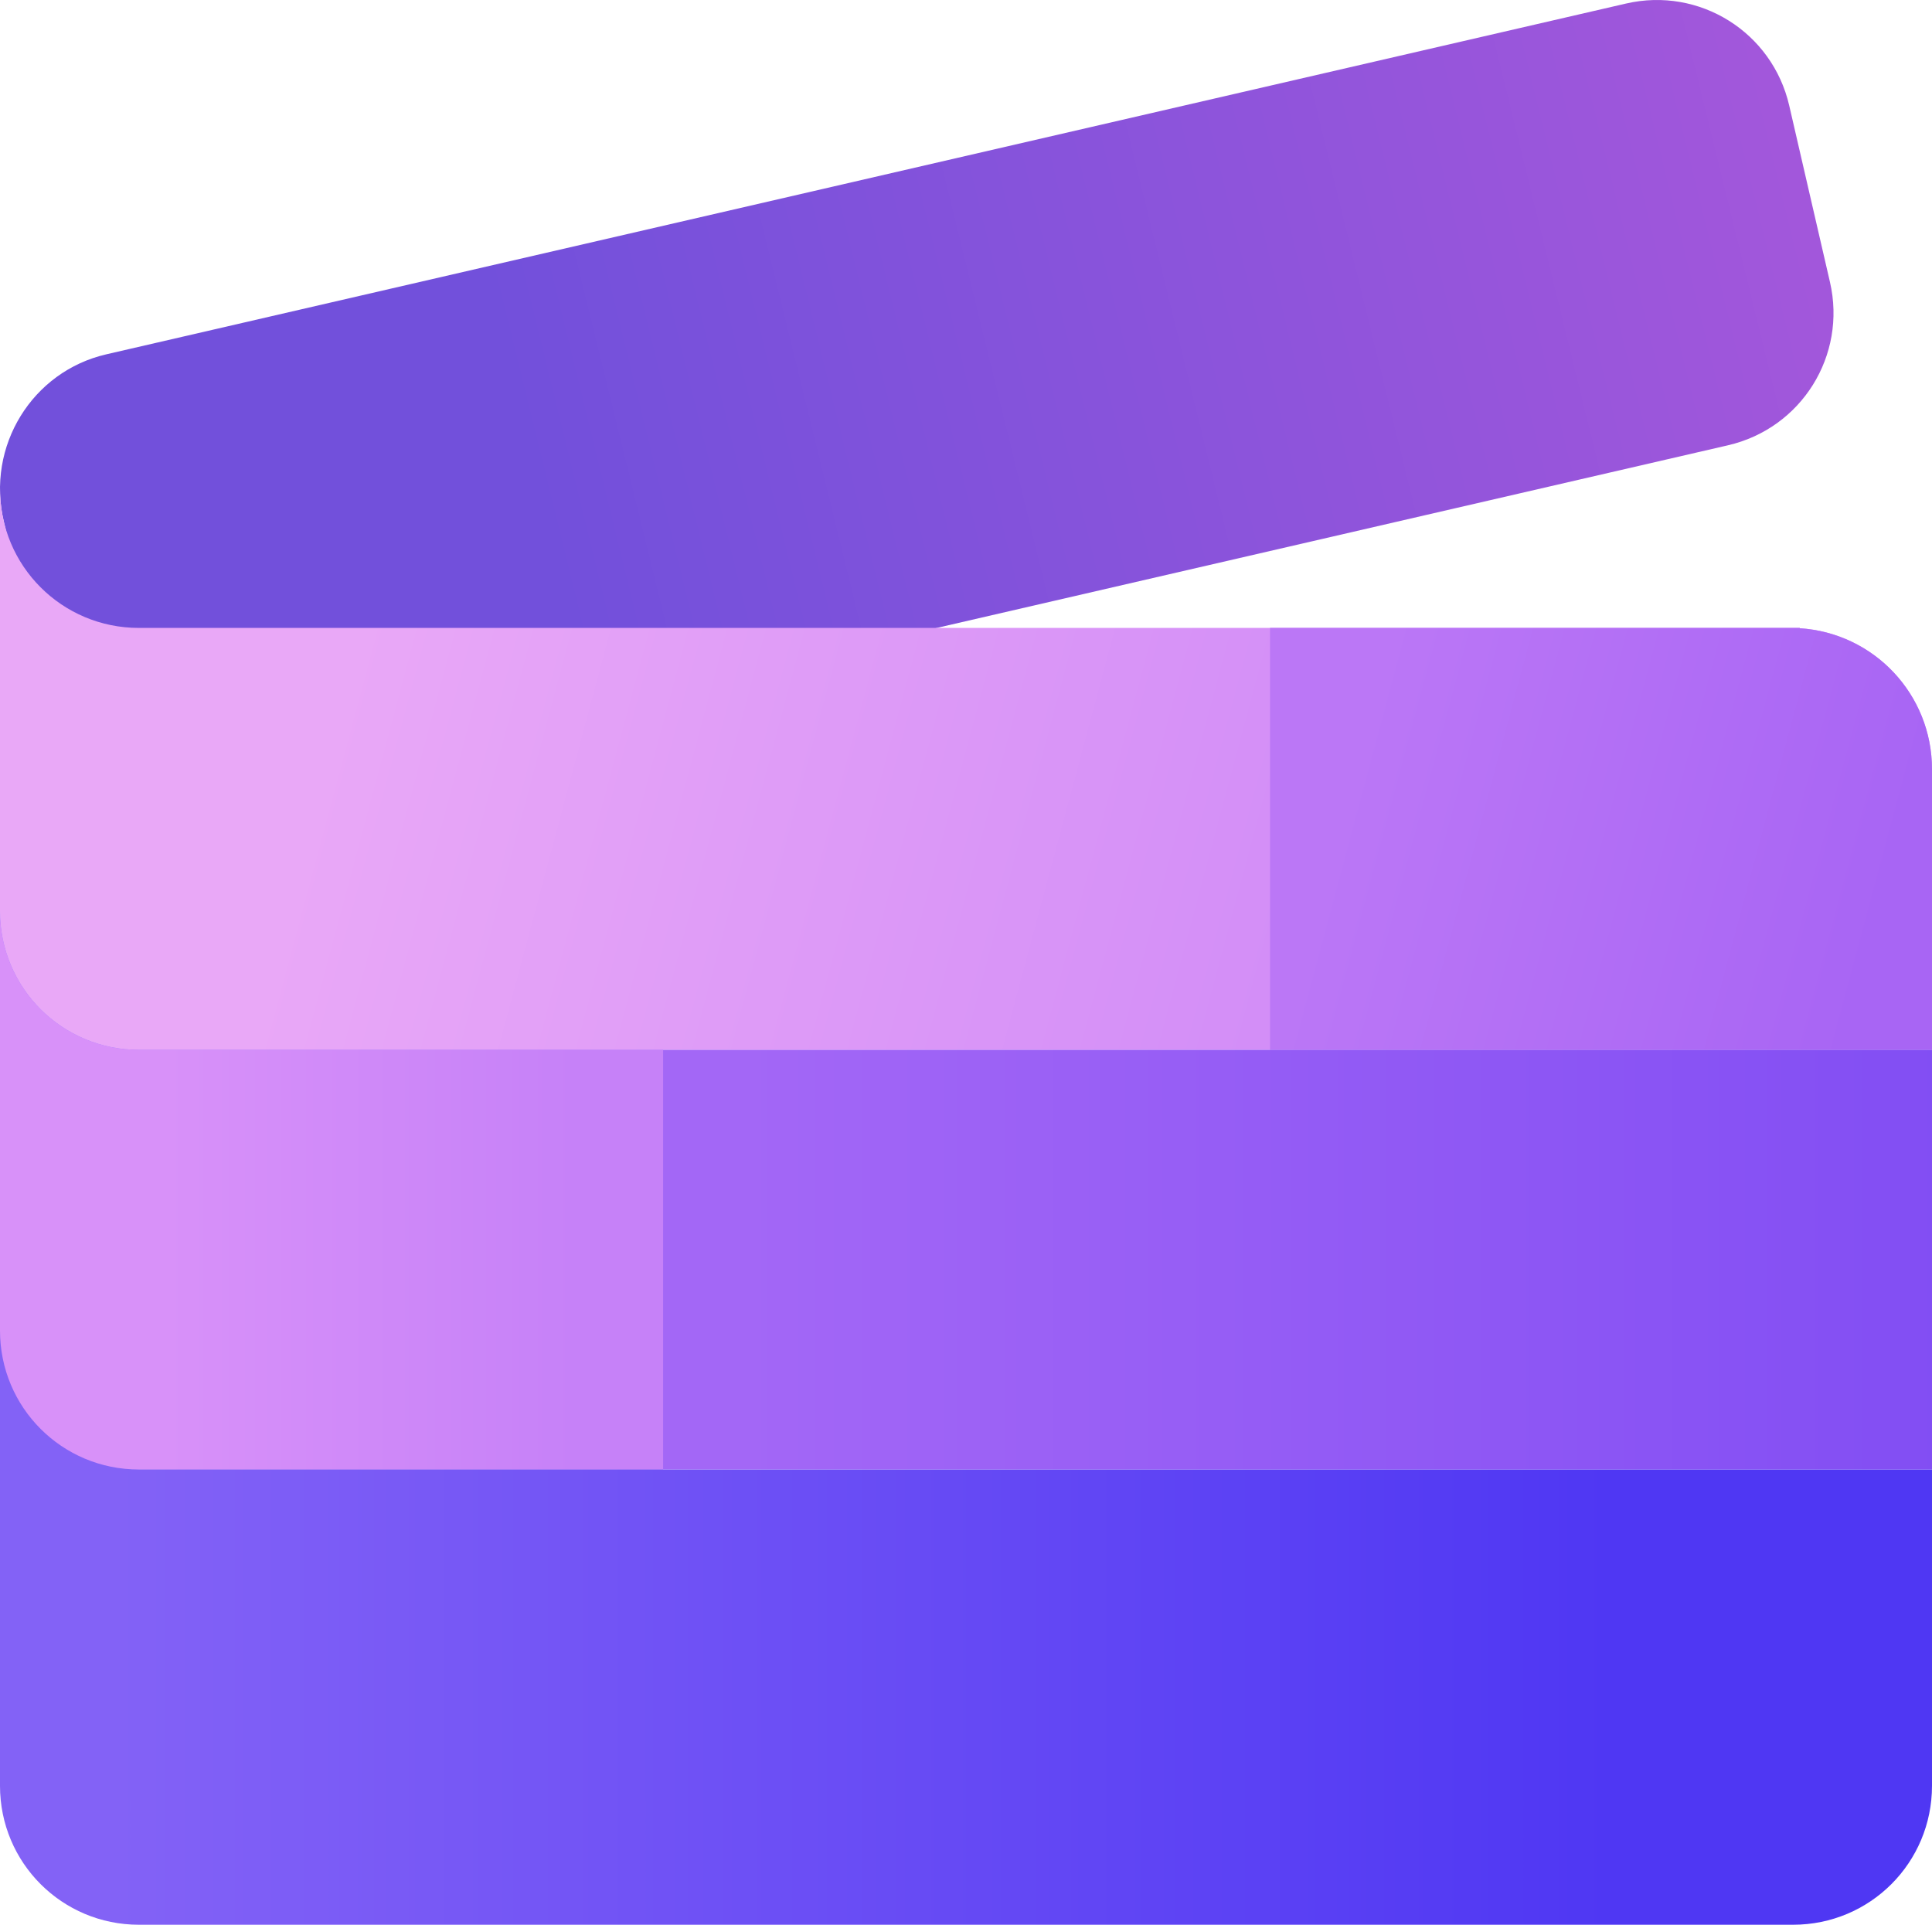
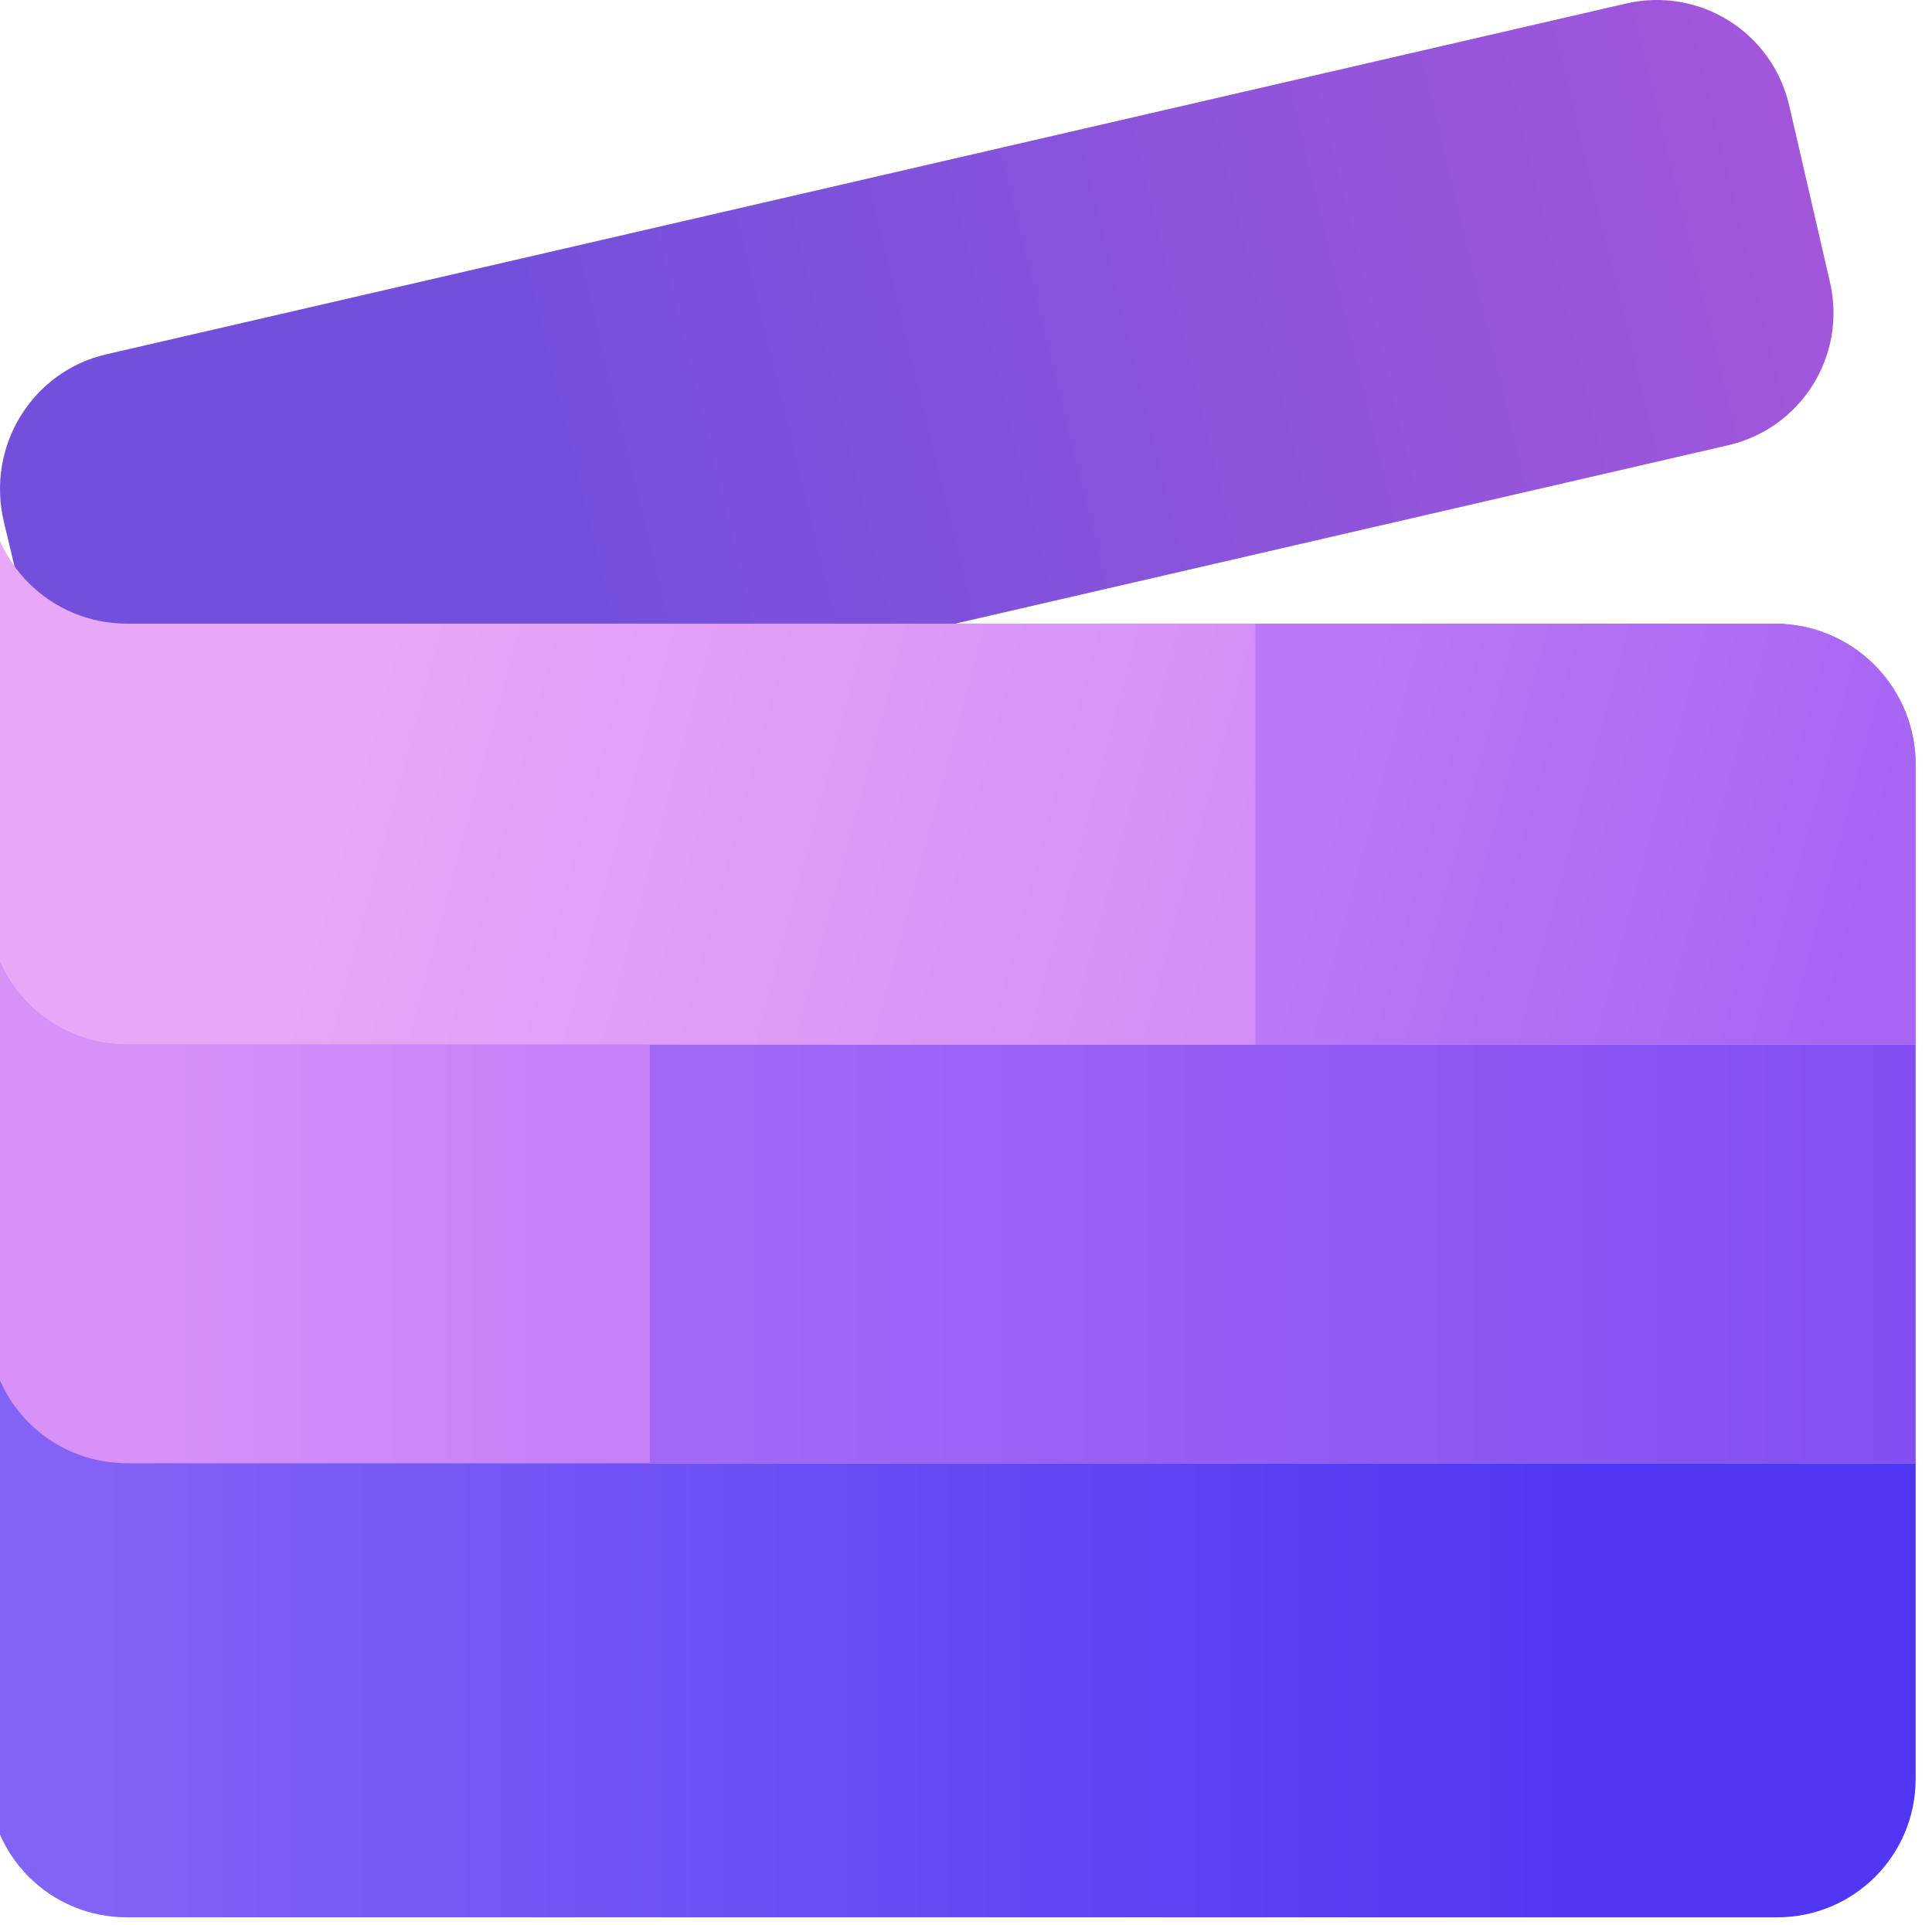
- <svg xmlns="http://www.w3.org/2000/svg" xmlns:xlink="http://www.w3.org/1999/xlink" width="276.046mm" height="275.016mm" viewBox="0 0 276.046 275.016" version="1.1" id="svg5" xml:space="preserve">
-   <defs id="defs2">
-     <linearGradient id="linearGradient37611">
-       <stop style="stop-color:#8362f6;stop-opacity:1;" offset="0" id="stop37607" />
-       <stop style="stop-color:#4f37f3;stop-opacity:1;" offset="1" id="stop37609" />
+ <svg xmlns="http://www.w3.org/2000/svg" xmlns:xlink="http://www.w3.org/1999/xlink" xml:space="preserve" width="276.046mm" height="275.016mm" viewBox="0 0 276.046 275.016">
+   <defs>
+     <linearGradient id="f">
+       <stop offset="0" style="stop-color:#8362f6;stop-opacity:1" />
+       <stop offset="1" style="stop-color:#4f37f3;stop-opacity:1" />
    </linearGradient>
-     <linearGradient id="linearGradient36568">
-       <stop style="stop-color:#a367f6;stop-opacity:1;" offset="0" id="stop36564" />
-       <stop style="stop-color:#814df3;stop-opacity:1;" offset="1" id="stop36566" />
+     <linearGradient id="e">
+       <stop offset="0" style="stop-color:#a367f6;stop-opacity:1" />
+       <stop offset="1" style="stop-color:#814df3;stop-opacity:1" />
    </linearGradient>
-     <linearGradient id="linearGradient34214">
-       <stop style="stop-color:#d891f9;stop-opacity:1;" offset="0" id="stop34210" />
-       <stop style="stop-color:#c681f8;stop-opacity:1;" offset="1" id="stop34212" />
+     <linearGradient id="d">
+       <stop offset="0" style="stop-color:#d891f9;stop-opacity:1" />
+       <stop offset="1" style="stop-color:#c681f8;stop-opacity:1" />
    </linearGradient>
-     <linearGradient id="linearGradient33378">
-       <stop style="stop-color:#bb77f6;stop-opacity:1;" offset="0" id="stop33374" />
-       <stop style="stop-color:#a865f4;stop-opacity:1;" offset="1" id="stop33376" />
+     <linearGradient id="c">
+       <stop offset="0" style="stop-color:#bb77f6;stop-opacity:1" />
+       <stop offset="1" style="stop-color:#a865f4;stop-opacity:1" />
    </linearGradient>
-     <linearGradient id="linearGradient32128">
-       <stop style="stop-color:#e9a8f7;stop-opacity:1;" offset="0" id="stop32124" />
-       <stop style="stop-color:#d38ef7;stop-opacity:1;" offset="1" id="stop32126" />
+     <linearGradient id="b">
+       <stop offset="0" style="stop-color:#e9a8f7;stop-opacity:1" />
+       <stop offset="1" style="stop-color:#d38ef7;stop-opacity:1" />
    </linearGradient>
-     <linearGradient id="linearGradient31223">
-       <stop style="stop-color:#7250db;stop-opacity:1;" offset="0" id="stop31219" />
-       <stop style="stop-color:#a357db;stop-opacity:1;" offset="1" id="stop31221" />
+     <linearGradient id="a">
+       <stop offset="0" style="stop-color:#7250db;stop-opacity:1" />
+       <stop offset="1" style="stop-color:#a357db;stop-opacity:1" />
    </linearGradient>
-     <linearGradient xlink:href="#linearGradient31223" id="linearGradient31225" x1="363.335" y1="211.988" x2="461.396" y2="210.611" gradientUnits="userSpaceOnUse" gradientTransform="matrix(1.875311,-0.4328758,0.4328758,1.875311,-334.1625,-79.8192)" />
-     <linearGradient xlink:href="#linearGradient32128" id="linearGradient32130" x1="384.915" y1="144.655" x2="454.752" y2="163.368" gradientUnits="userSpaceOnUse" />
-     <linearGradient xlink:href="#linearGradient33378" id="linearGradient33380" x1="461.986" y1="143.004" x2="501.312" y2="153.541" gradientUnits="userSpaceOnUse" />
-     <linearGradient xlink:href="#linearGradient34214" id="linearGradient34216" x1="373.629" y1="178.512" x2="404.183" y2="178.512" gradientUnits="userSpaceOnUse" />
-     <linearGradient xlink:href="#linearGradient36568" id="linearGradient36570" x1="416.569" y1="178.787" x2="508.504" y2="178.787" gradientUnits="userSpaceOnUse" />
-     <linearGradient xlink:href="#linearGradient37611" id="linearGradient37613" x1="369.776" y1="211.542" x2="480.979" y2="211.542" gradientUnits="userSpaceOnUse" />
+     <linearGradient xlink:href="#a" id="g" x1="363.335" x2="461.396" y1="211.988" y2="210.611" gradientTransform="matrix(1.88 -.43 .43 1.88 -334.1625 -79.8192)" gradientUnits="userSpaceOnUse" />
+     <linearGradient xlink:href="#b" id="h" x1="384.915" x2="454.752" y1="144.655" y2="163.368" gradientUnits="userSpaceOnUse" />
+     <linearGradient xlink:href="#c" id="i" x1="461.986" x2="501.312" y1="143.004" y2="153.541" gradientUnits="userSpaceOnUse" />
+     <linearGradient xlink:href="#d" id="k" x1="373.629" x2="404.183" y1="178.512" y2="178.512" gradientUnits="userSpaceOnUse" />
+     <linearGradient xlink:href="#e" id="j" x1="416.569" x2="508.504" y1="178.787" y2="178.787" gradientUnits="userSpaceOnUse" />
+     <linearGradient xlink:href="#f" id="l" x1="369.776" x2="480.979" y1="211.542" y2="211.542" gradientUnits="userSpaceOnUse" />
  </defs>
-   <g id="layer1" transform="translate(-361.4043,-86.32627)">
-     <path id="rect31164" style="opacity:1;fill:url(#linearGradient31225);fill-opacity:1;stroke-width:15.114;stroke-linecap:round;stroke-linejoin:round" d="M 376.571,136.959 593.73,86.833 c 10.496,-2.423 20.896,4.077 23.319,14.572 l 5.823,25.227 c 2.423,10.496 -4.077,20.896 -14.572,23.319 l -217.159,50.126 c -10.496,2.423 -20.823,-4.094 -23.319,-14.572 l -5.858,-24.59 c -2.598,-10.906 4.111,-21.532 14.607,-23.955 z" />
-     <g id="g38734" transform="matrix(1.924622,0,0,1.924622,-334.1625,-79.8192)">
-       <g id="g38721">
-         <path id="rect30646-58" style="fill:url(#linearGradient32130);fill-opacity:1;stroke-width:7.853;stroke-linecap:round;stroke-linejoin:round" d="m 361.404,122.628 v 31.319 c 0,5.715 4.601,10.316 10.316,10.316 h 133.113 v -18.919 -1.898 c 0,-5.587 -4.32,-10.128 -9.816,-10.479 v -0.023 H 371.72 c -5.715,0 -10.316,-4.601 -10.316,-10.316 z" />
-         <path id="rect30646-58-0" style="fill:url(#linearGradient33380);fill-opacity:1;stroke-width:7.853;stroke-linecap:round;stroke-linejoin:round" d="m 455.69,132.944 v 31.319 h 49.143 v -18.919 -1.898 c 0,-5.587 -4.32,-10.128 -9.816,-10.479 v -0.023 z" />
-       </g>
-       <g id="g38725">
-         <path id="rect30646-5" style="fill:url(#linearGradient36570);fill-opacity:1;stroke-width:7.853;stroke-linecap:round;stroke-linejoin:round" d="m 361.404,153.947 v 33.796 c 0,3.057 1.317,5.794 3.416,7.68 H 504.833 V 164.263 H 371.72 c -5.715,0 -10.316,-4.601 -10.316,-10.316 z" />
-         <path id="rect30646-5-2" style="fill:url(#linearGradient34216);fill-opacity:1;stroke-width:7.853;stroke-linecap:round;stroke-linejoin:round" d="m 361.404,153.947 v 33.796 c 0,3.057 1.317,5.794 3.416,7.68 H 410.632 V 164.263 h -38.912 c -5.715,0 -10.316,-4.601 -10.316,-10.316 z" />
-       </g>
-       <path id="rect30646" style="opacity:1;fill:url(#linearGradient37613);fill-opacity:1;stroke-width:7.853;stroke-linecap:round;stroke-linejoin:round" d="m 361.404,185.108 v 33.796 c 0,5.715 4.601,10.316 10.316,10.316 h 122.797 c 5.715,0 10.316,-4.601 10.316,-10.316 V 195.423 H 371.72 c -5.715,0 -10.316,-4.601 -10.316,-10.316 z" />
-     </g>
-   </g>
+   <path d="m376.571 136.959 217.159-50.126c10.496-2.423 20.896 4.077 23.319 14.572l5.823 25.227c2.423 10.496-4.077 20.896-14.572 23.319l-217.159 50.126c-10.496 2.423-20.823-4.094-23.319-14.572l-5.858-24.59c-2.598-10.906 4.111-21.532 14.607-23.955" style="opacity:1;fill:url(#g);fill-opacity:1;stroke-width:15.114;stroke-linecap:round;stroke-linejoin:round" transform="translate(-361.4043 -86.32627)" />
+   <path d="M361.404 122.628v31.319c0 5.715 4.601 10.316 10.316 10.316h133.113v-20.817c0-5.587-4.32-10.128-9.816-10.479v-.023H371.72c-5.715 0-10.316-4.601-10.316-10.316z" style="fill:url(#h);fill-opacity:1;stroke-width:7.853;stroke-linecap:round;stroke-linejoin:round" transform="translate(-695.5668 -166.1455)scale(1.92)" />
+   <path d="M455.69 132.944v31.319h49.143v-20.817c0-5.587-4.32-10.128-9.816-10.479v-.023z" style="fill:url(#i);fill-opacity:1;stroke-width:7.853;stroke-linecap:round;stroke-linejoin:round" transform="translate(-695.5668 -166.1455)scale(1.92)" />
+   <path d="M361.404 153.947v33.796c0 3.057 1.317 5.794 3.416 7.68h140.013V164.263H371.72c-5.715 0-10.316-4.601-10.316-10.316" style="fill:url(#j);fill-opacity:1;stroke-width:7.853;stroke-linecap:round;stroke-linejoin:round" transform="translate(-695.5668 -166.1455)scale(1.92)" />
+   <path d="M361.404 153.947v33.796c0 3.057 1.317 5.794 3.416 7.68h45.812V164.263h-38.912c-5.715 0-10.316-4.601-10.316-10.316" style="fill:url(#k);fill-opacity:1;stroke-width:7.853;stroke-linecap:round;stroke-linejoin:round" transform="translate(-695.5668 -166.1455)scale(1.92)" />
+   <path d="M361.404 185.108v33.796c0 5.715 4.601 10.316 10.316 10.316h122.797c5.715 0 10.316-4.601 10.316-10.316v-23.481H371.72c-5.715 0-10.316-4.601-10.316-10.316" style="opacity:1;fill:url(#l);fill-opacity:1;stroke-width:7.853;stroke-linecap:round;stroke-linejoin:round" transform="translate(-695.5668 -166.1455)scale(1.92)" />
</svg>
